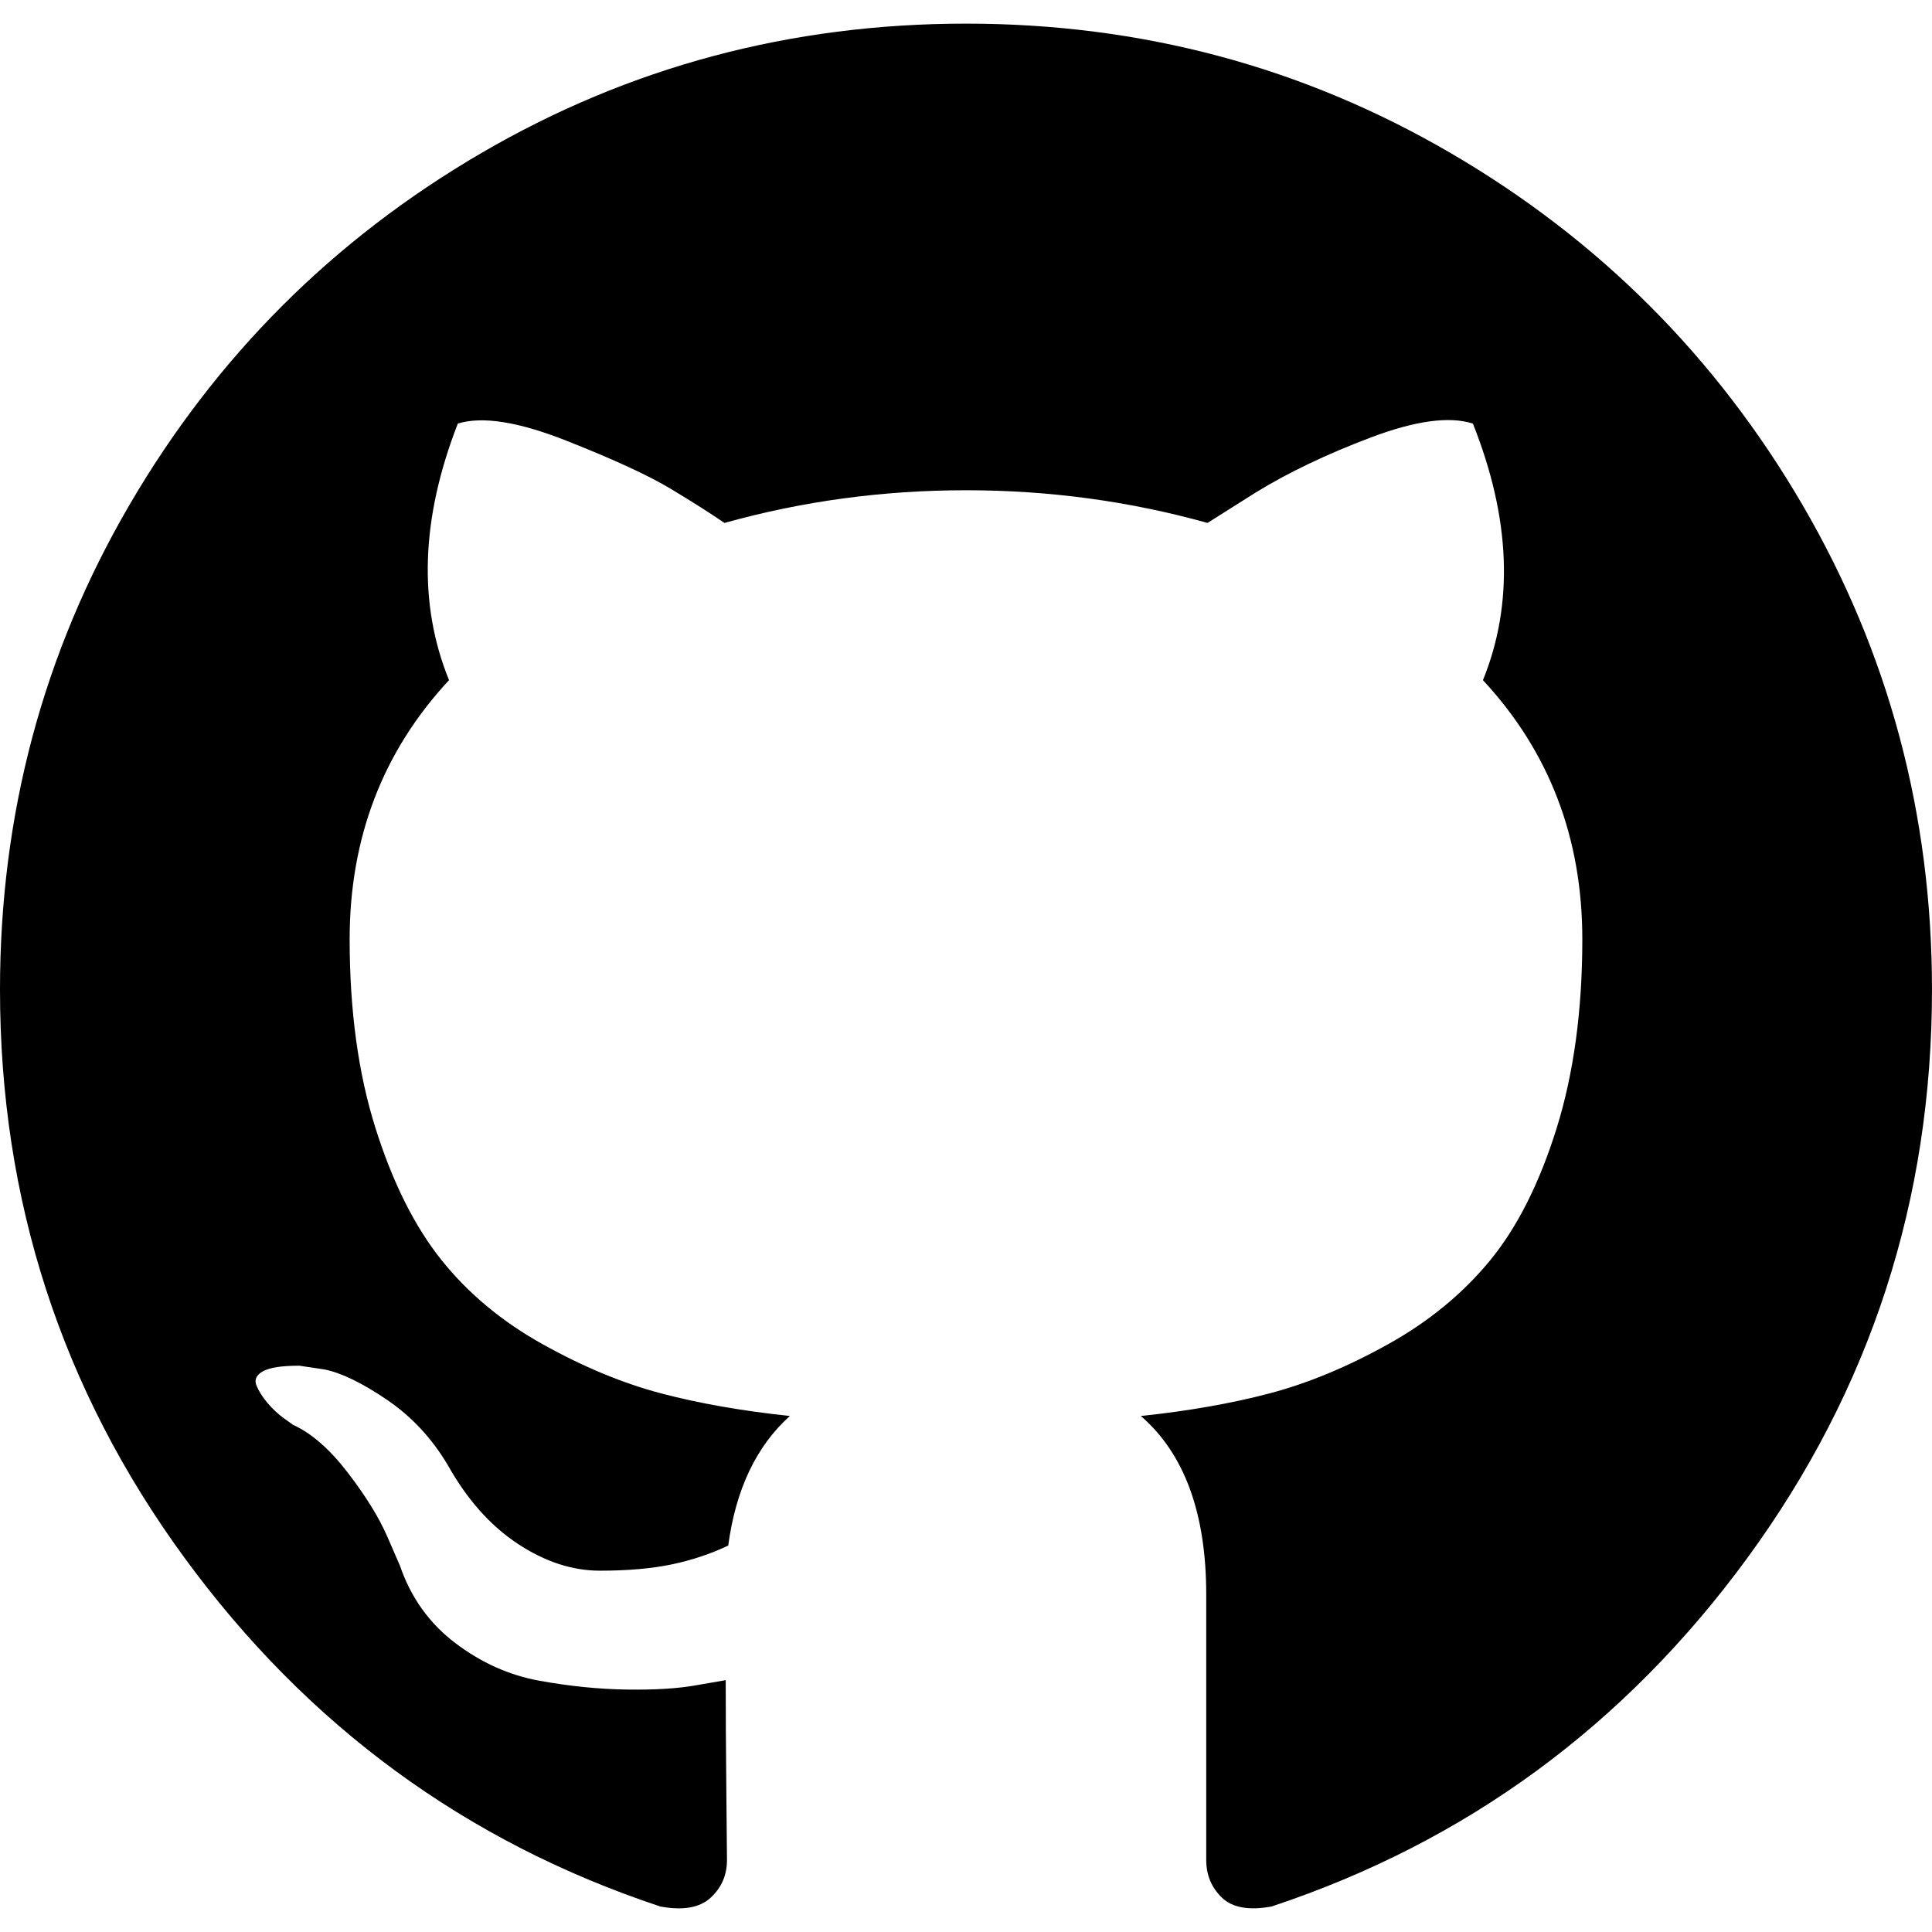
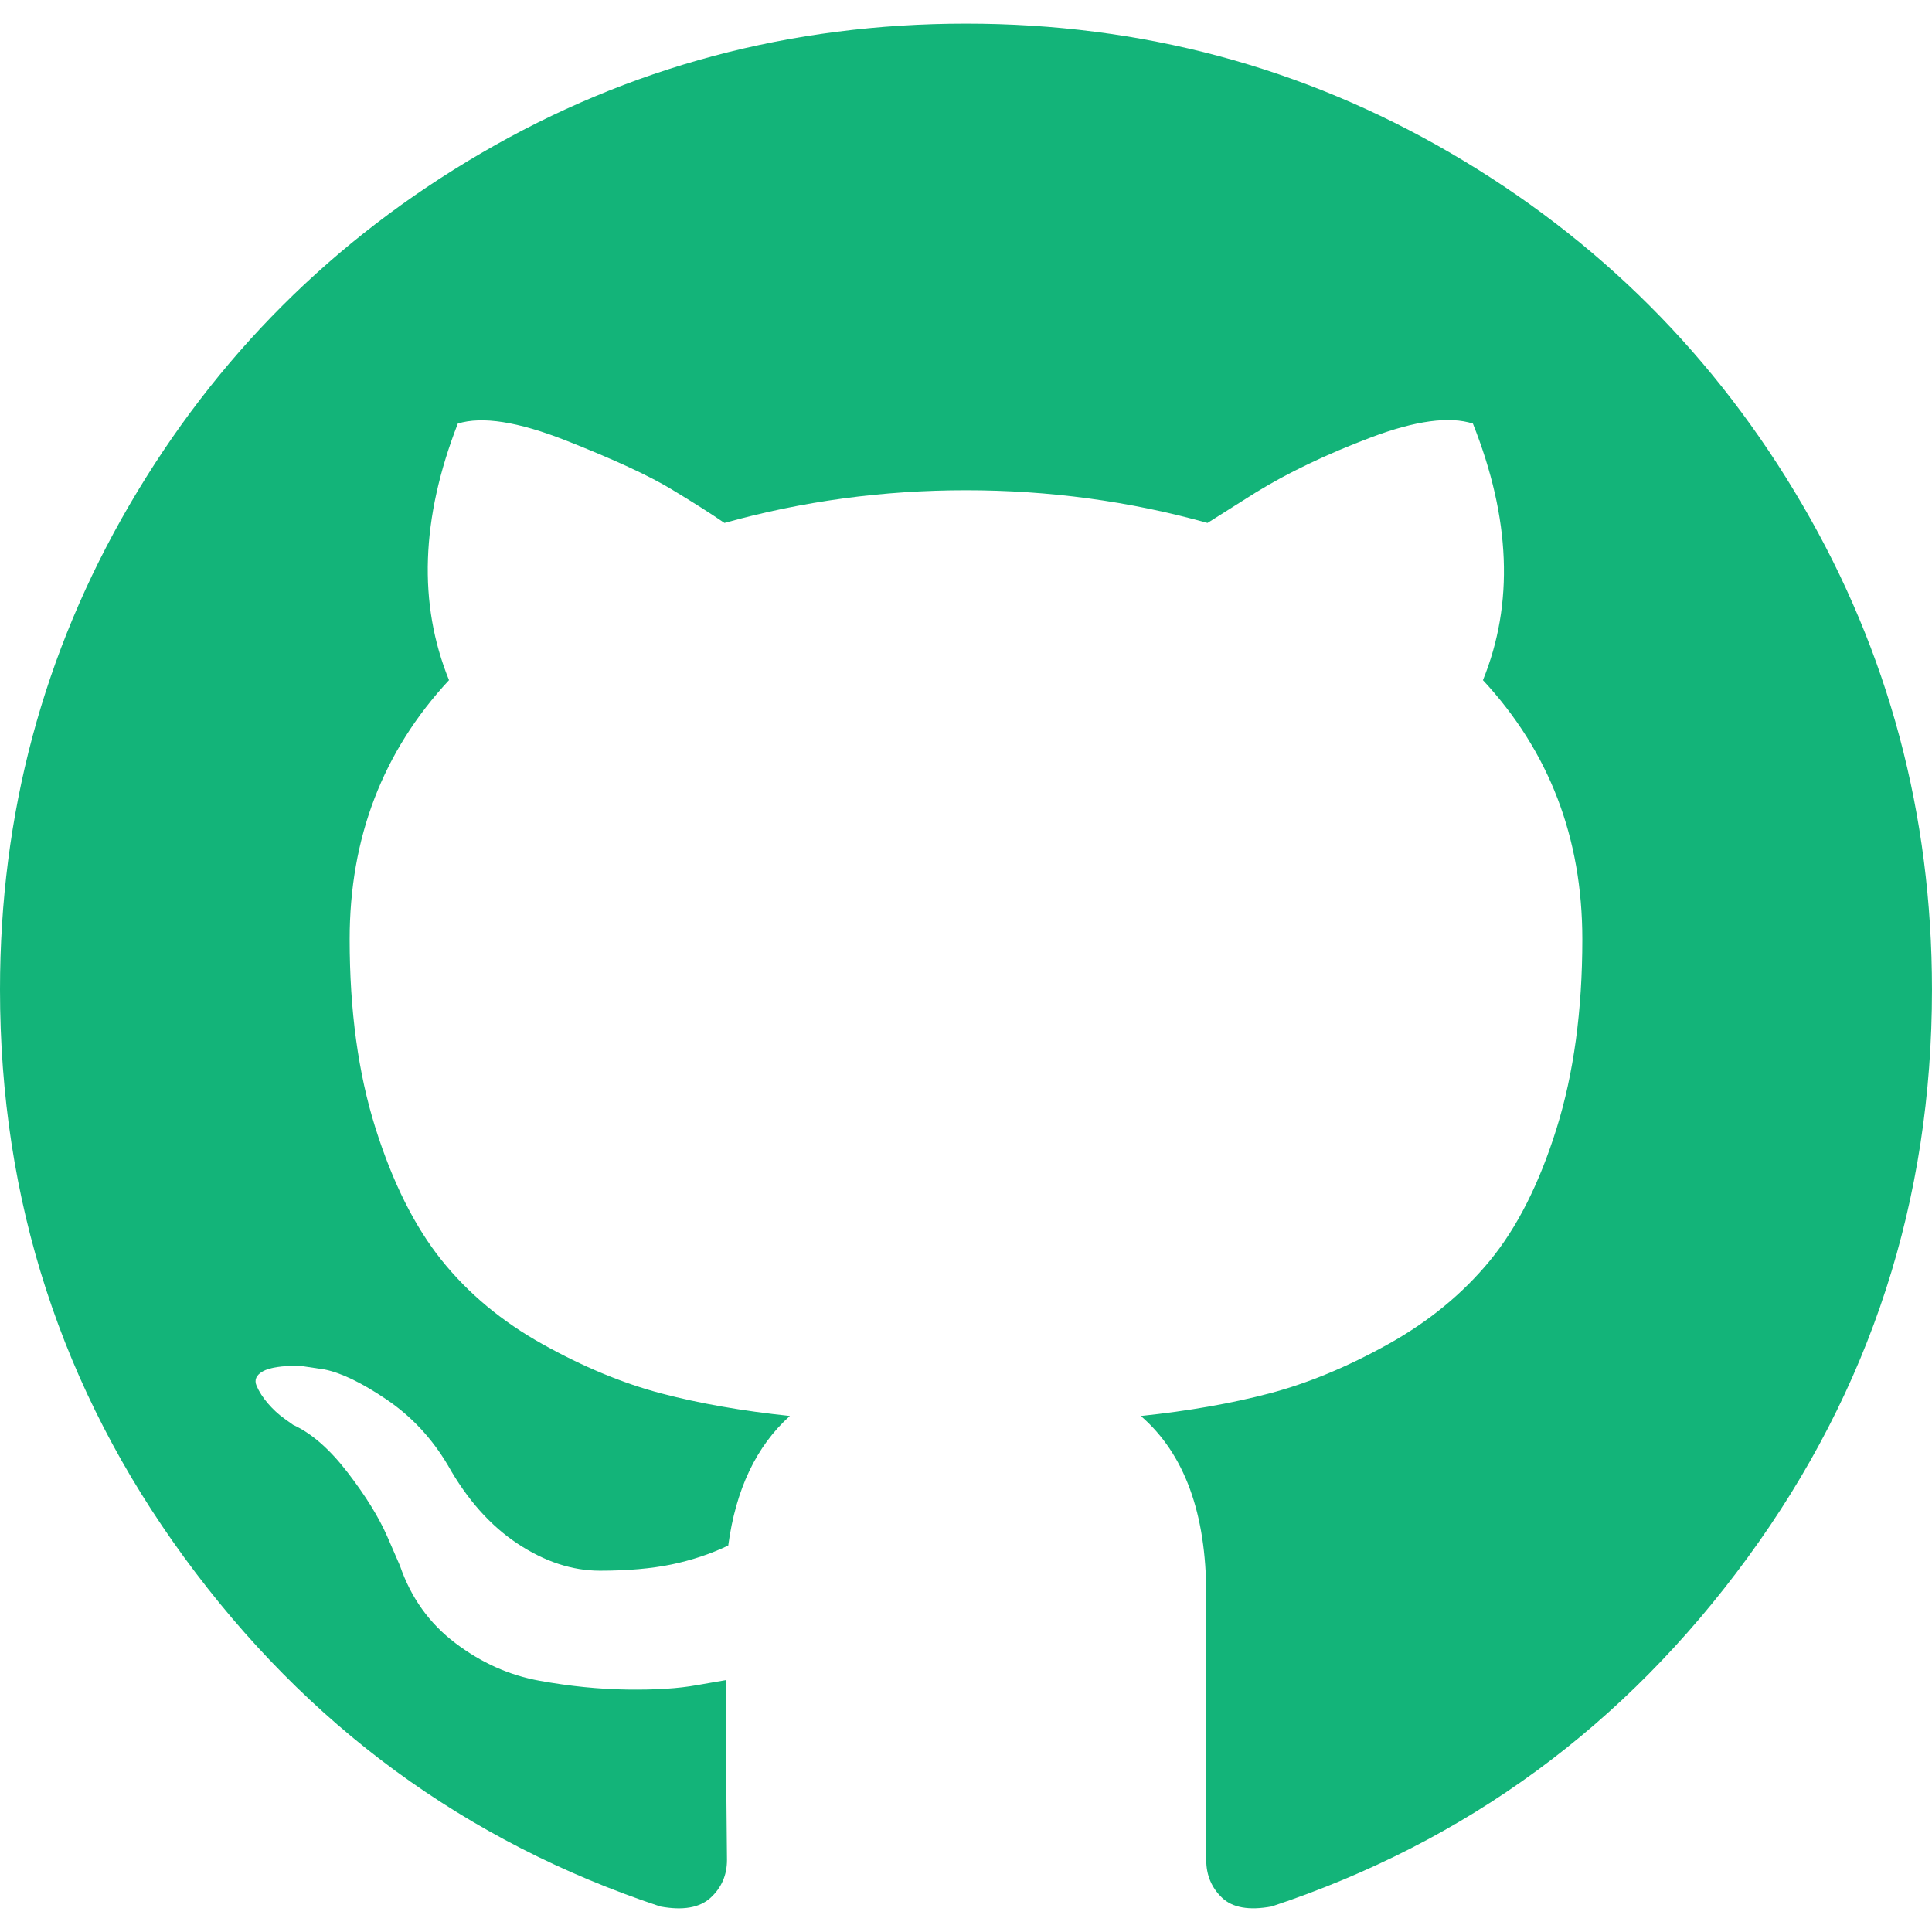
<svg xmlns="http://www.w3.org/2000/svg" version="1.1" id="Capa_1" x="0px" y="0px" width="438.549px" height="438.549px" viewBox="0 0 438.549 438.549" style="enable-background:new 0 0 438.549 438.549;" xml:space="preserve">
  <g>
-     <path d="M409.132,114.573c-19.608-33.596-46.205-60.194-79.798-79.8C295.736,15.166,259.057,5.365,219.271,5.365   c-39.781,0-76.472,9.804-110.063,29.408c-33.596,19.605-60.192,46.204-79.8,79.8C9.803,148.168,0,184.854,0,224.63   c0,47.78,13.94,90.745,41.827,128.906c27.884,38.164,63.906,64.572,108.063,79.227c5.14,0.954,8.945,0.283,11.419-1.996   c2.475-2.282,3.711-5.14,3.711-8.562c0-0.571-0.049-5.708-0.144-15.417c-0.098-9.709-0.144-18.179-0.144-25.406l-6.567,1.136   c-4.187,0.767-9.469,1.092-15.846,1c-6.374-0.089-12.991-0.757-19.842-1.999c-6.854-1.231-13.229-4.086-19.13-8.559   c-5.898-4.473-10.085-10.328-12.56-17.556l-2.855-6.57c-1.903-4.374-4.899-9.233-8.992-14.559   c-4.093-5.331-8.232-8.945-12.419-10.848l-1.999-1.431c-1.332-0.951-2.568-2.098-3.711-3.429c-1.142-1.331-1.997-2.663-2.568-3.997   c-0.572-1.335-0.098-2.43,1.427-3.289c1.525-0.859,4.281-1.276,8.28-1.276l5.708,0.853c3.807,0.763,8.516,3.042,14.133,6.851   c5.614,3.806,10.229,8.754,13.846,14.842c4.38,7.806,9.657,13.754,15.846,17.847c6.184,4.093,12.419,6.136,18.699,6.136   c6.28,0,11.704-0.476,16.274-1.423c4.565-0.952,8.848-2.383,12.847-4.285c1.713-12.758,6.377-22.559,13.988-29.41   c-10.848-1.14-20.601-2.857-29.264-5.14c-8.658-2.286-17.605-5.996-26.835-11.14c-9.235-5.137-16.896-11.516-22.985-19.126   c-6.09-7.614-11.088-17.61-14.987-29.979c-3.901-12.374-5.852-26.648-5.852-42.826c0-23.035,7.52-42.637,22.557-58.817   c-7.044-17.318-6.379-36.732,1.997-58.24c5.52-1.715,13.706-0.428,24.554,3.853c10.85,4.283,18.794,7.952,23.84,10.994   c5.046,3.041,9.089,5.618,12.135,7.708c17.705-4.947,35.976-7.421,54.818-7.421s37.117,2.474,54.823,7.421l10.849-6.849   c7.419-4.57,16.18-8.758,26.262-12.565c10.088-3.805,17.802-4.853,23.134-3.138c8.562,21.509,9.325,40.922,2.279,58.24   c15.036,16.18,22.559,35.787,22.559,58.817c0,16.178-1.958,30.497-5.853,42.966c-3.9,12.471-8.941,22.457-15.125,29.979   c-6.191,7.521-13.901,13.85-23.131,18.986c-9.232,5.14-18.182,8.85-26.84,11.136c-8.662,2.286-18.415,4.004-29.263,5.146   c9.894,8.562,14.842,22.077,14.842,40.539v60.237c0,3.422,1.19,6.279,3.572,8.562c2.379,2.279,6.136,2.95,11.276,1.995   c44.163-14.653,80.185-41.062,108.068-79.226c27.88-38.161,41.825-81.126,41.825-128.906   C438.536,184.851,428.728,148.168,409.132,114.573z" />
+     <path style="fill:#13b479" d="M409.132,114.573c-19.608-33.596-46.205-60.194-79.798-79.8C295.736,15.166,259.057,5.365,219.271,5.365   c-39.781,0-76.472,9.804-110.063,29.408c-33.596,19.605-60.192,46.204-79.8,79.8C9.803,148.168,0,184.854,0,224.63   c0,47.78,13.94,90.745,41.827,128.906c27.884,38.164,63.906,64.572,108.063,79.227c5.14,0.954,8.945,0.283,11.419-1.996   c2.475-2.282,3.711-5.14,3.711-8.562c0-0.571-0.049-5.708-0.144-15.417c-0.098-9.709-0.144-18.179-0.144-25.406l-6.567,1.136   c-4.187,0.767-9.469,1.092-15.846,1c-6.374-0.089-12.991-0.757-19.842-1.999c-6.854-1.231-13.229-4.086-19.13-8.559   c-5.898-4.473-10.085-10.328-12.56-17.556l-2.855-6.57c-1.903-4.374-4.899-9.233-8.992-14.559   c-4.093-5.331-8.232-8.945-12.419-10.848l-1.999-1.431c-1.332-0.951-2.568-2.098-3.711-3.429c-1.142-1.331-1.997-2.663-2.568-3.997   c-0.572-1.335-0.098-2.43,1.427-3.289c1.525-0.859,4.281-1.276,8.28-1.276l5.708,0.853c3.807,0.763,8.516,3.042,14.133,6.851   c5.614,3.806,10.229,8.754,13.846,14.842c4.38,7.806,9.657,13.754,15.846,17.847c6.184,4.093,12.419,6.136,18.699,6.136   c6.28,0,11.704-0.476,16.274-1.423c4.565-0.952,8.848-2.383,12.847-4.285c1.713-12.758,6.377-22.559,13.988-29.41   c-10.848-1.14-20.601-2.857-29.264-5.14c-8.658-2.286-17.605-5.996-26.835-11.14c-9.235-5.137-16.896-11.516-22.985-19.126   c-6.09-7.614-11.088-17.61-14.987-29.979c-3.901-12.374-5.852-26.648-5.852-42.826c0-23.035,7.52-42.637,22.557-58.817   c-7.044-17.318-6.379-36.732,1.997-58.24c5.52-1.715,13.706-0.428,24.554,3.853c10.85,4.283,18.794,7.952,23.84,10.994   c5.046,3.041,9.089,5.618,12.135,7.708c17.705-4.947,35.976-7.421,54.818-7.421s37.117,2.474,54.823,7.421l10.849-6.849   c7.419-4.57,16.18-8.758,26.262-12.565c10.088-3.805,17.802-4.853,23.134-3.138c8.562,21.509,9.325,40.922,2.279,58.24   c15.036,16.18,22.559,35.787,22.559,58.817c0,16.178-1.958,30.497-5.853,42.966c-3.9,12.471-8.941,22.457-15.125,29.979   c-6.191,7.521-13.901,13.85-23.131,18.986c-9.232,5.14-18.182,8.85-26.84,11.136c-8.662,2.286-18.415,4.004-29.263,5.146   c9.894,8.562,14.842,22.077,14.842,40.539v60.237c0,3.422,1.19,6.279,3.572,8.562c2.379,2.279,6.136,2.95,11.276,1.995   c44.163-14.653,80.185-41.062,108.068-79.226c27.88-38.161,41.825-81.126,41.825-128.906   C438.536,184.851,428.728,148.168,409.132,114.573z" />
  </g>
  <g>
</g>
  <g>
</g>
  <g>
</g>
  <g>
</g>
  <g>
</g>
  <g>
</g>
  <g>
</g>
  <g>
</g>
  <g>
</g>
  <g>
</g>
  <g>
</g>
  <g>
</g>
  <g>
</g>
  <g>
</g>
  <g>
</g>
</svg>
